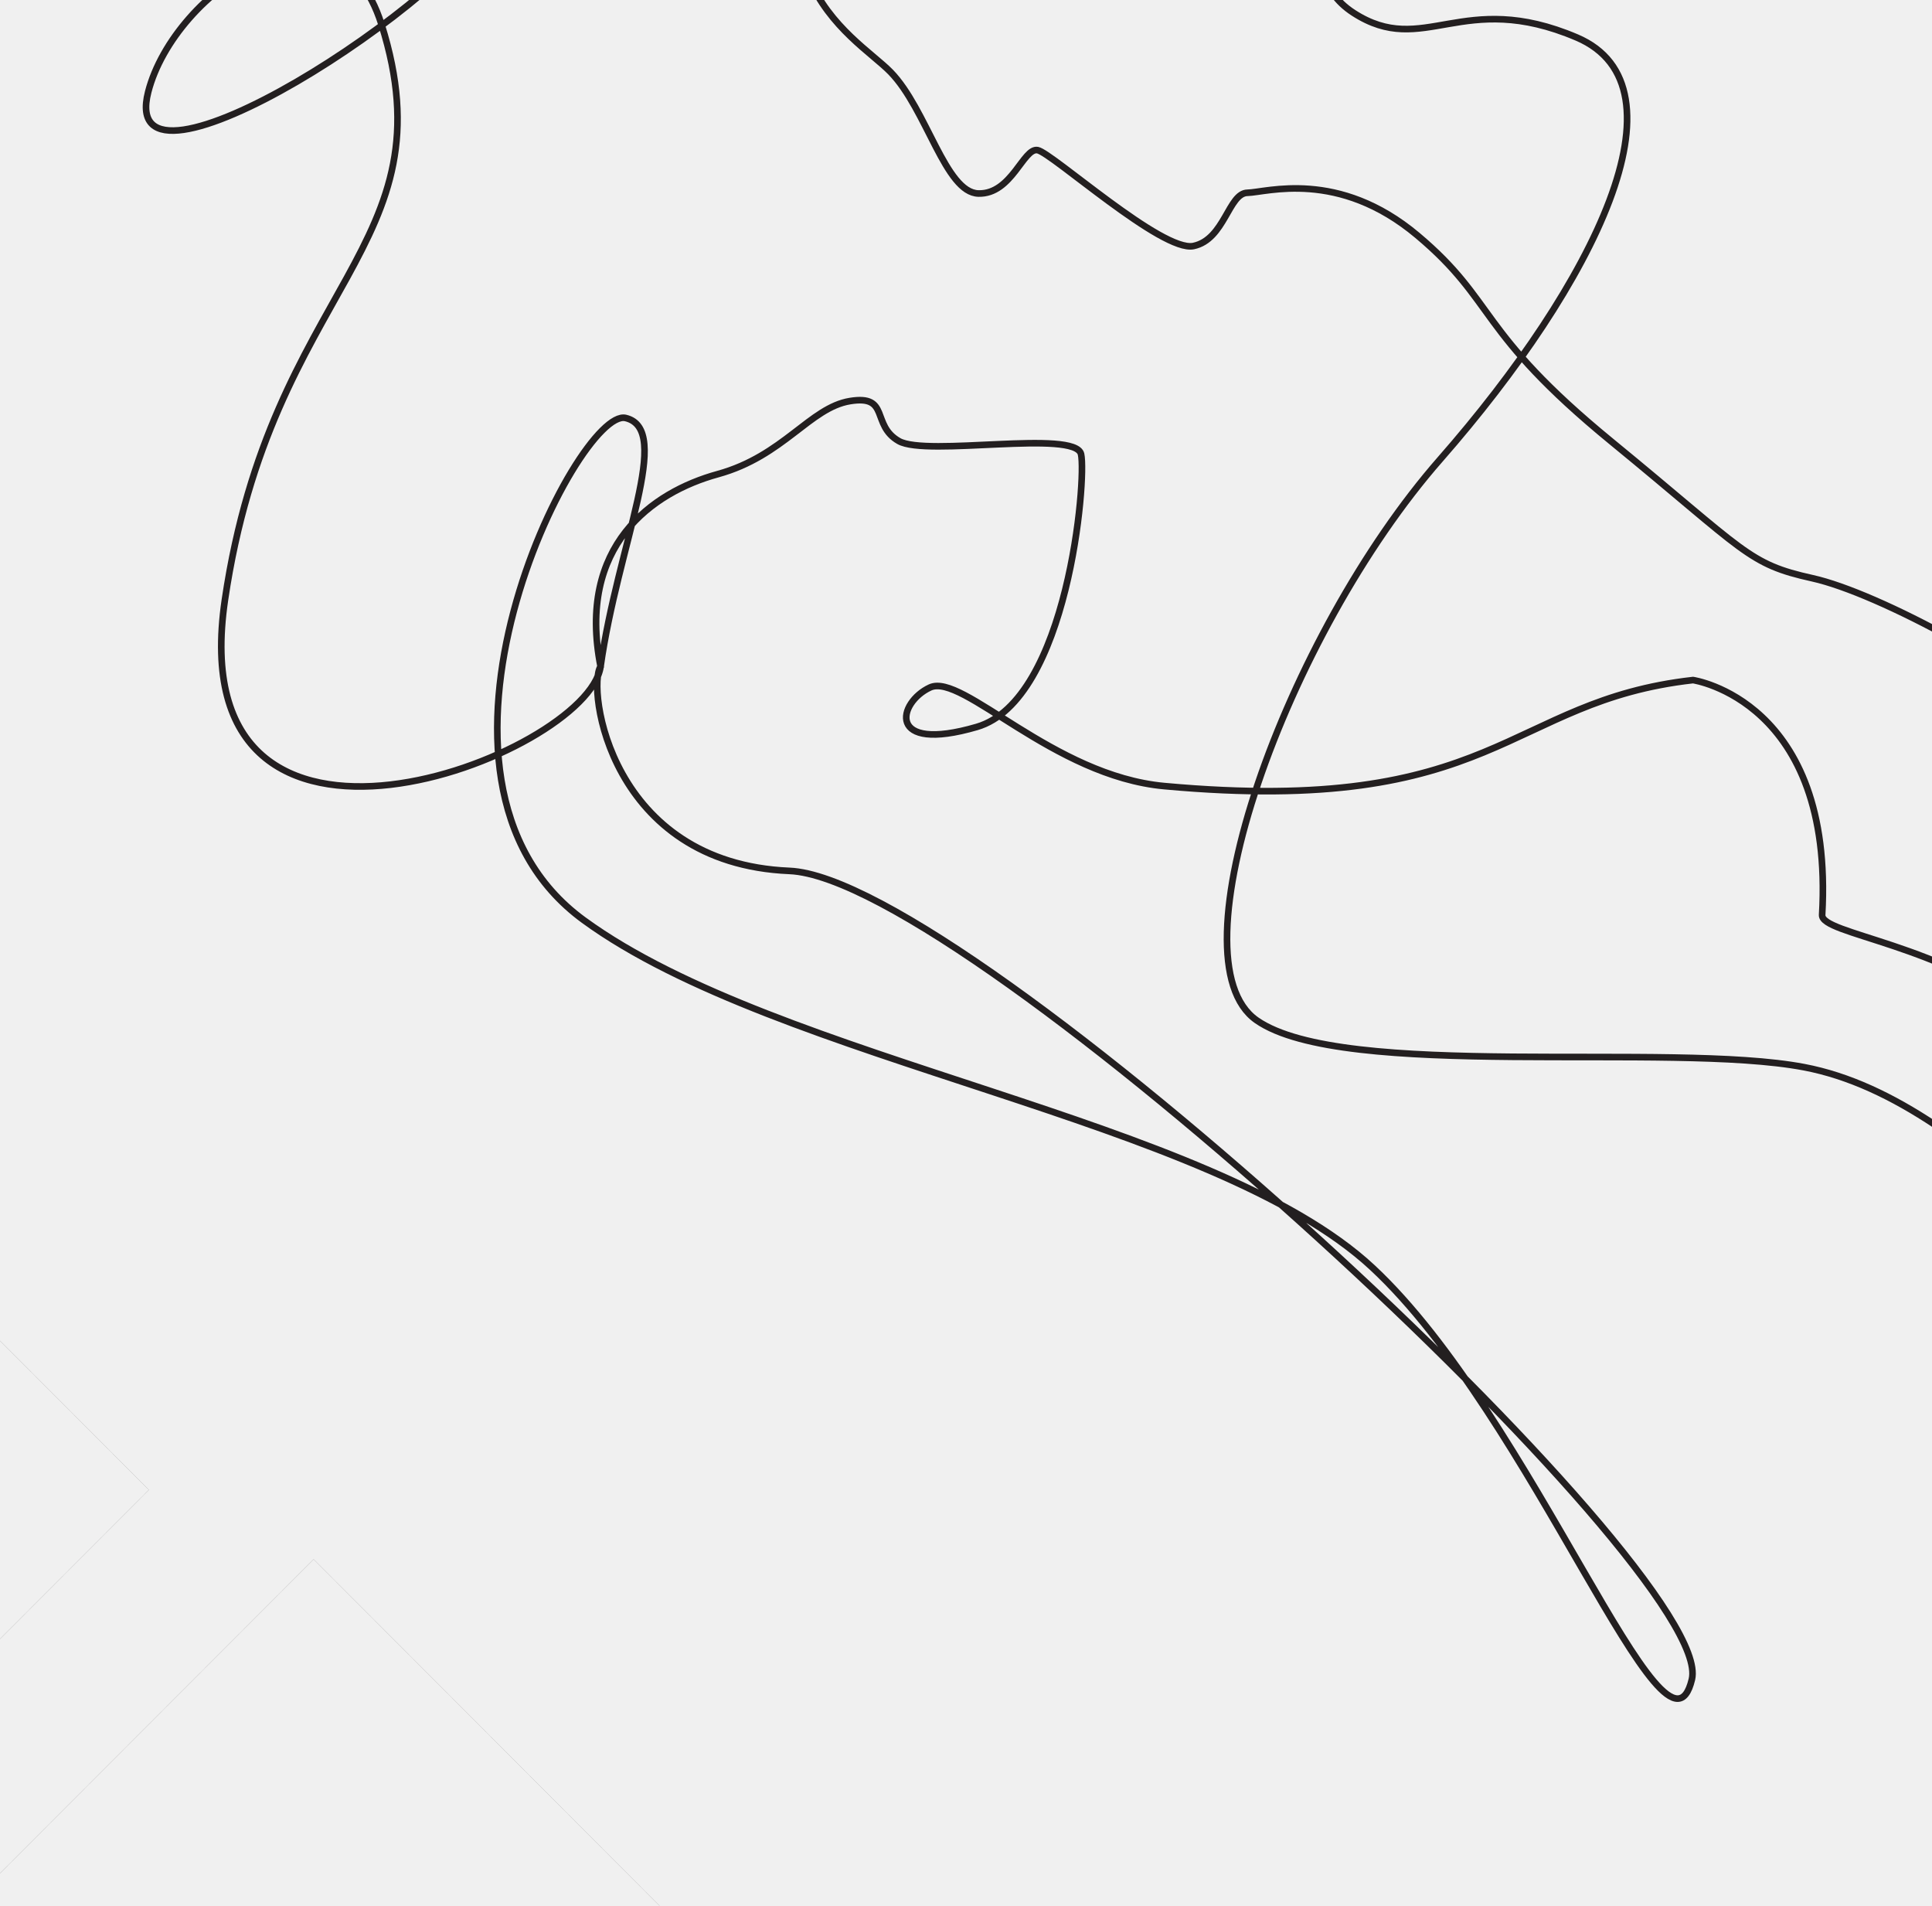
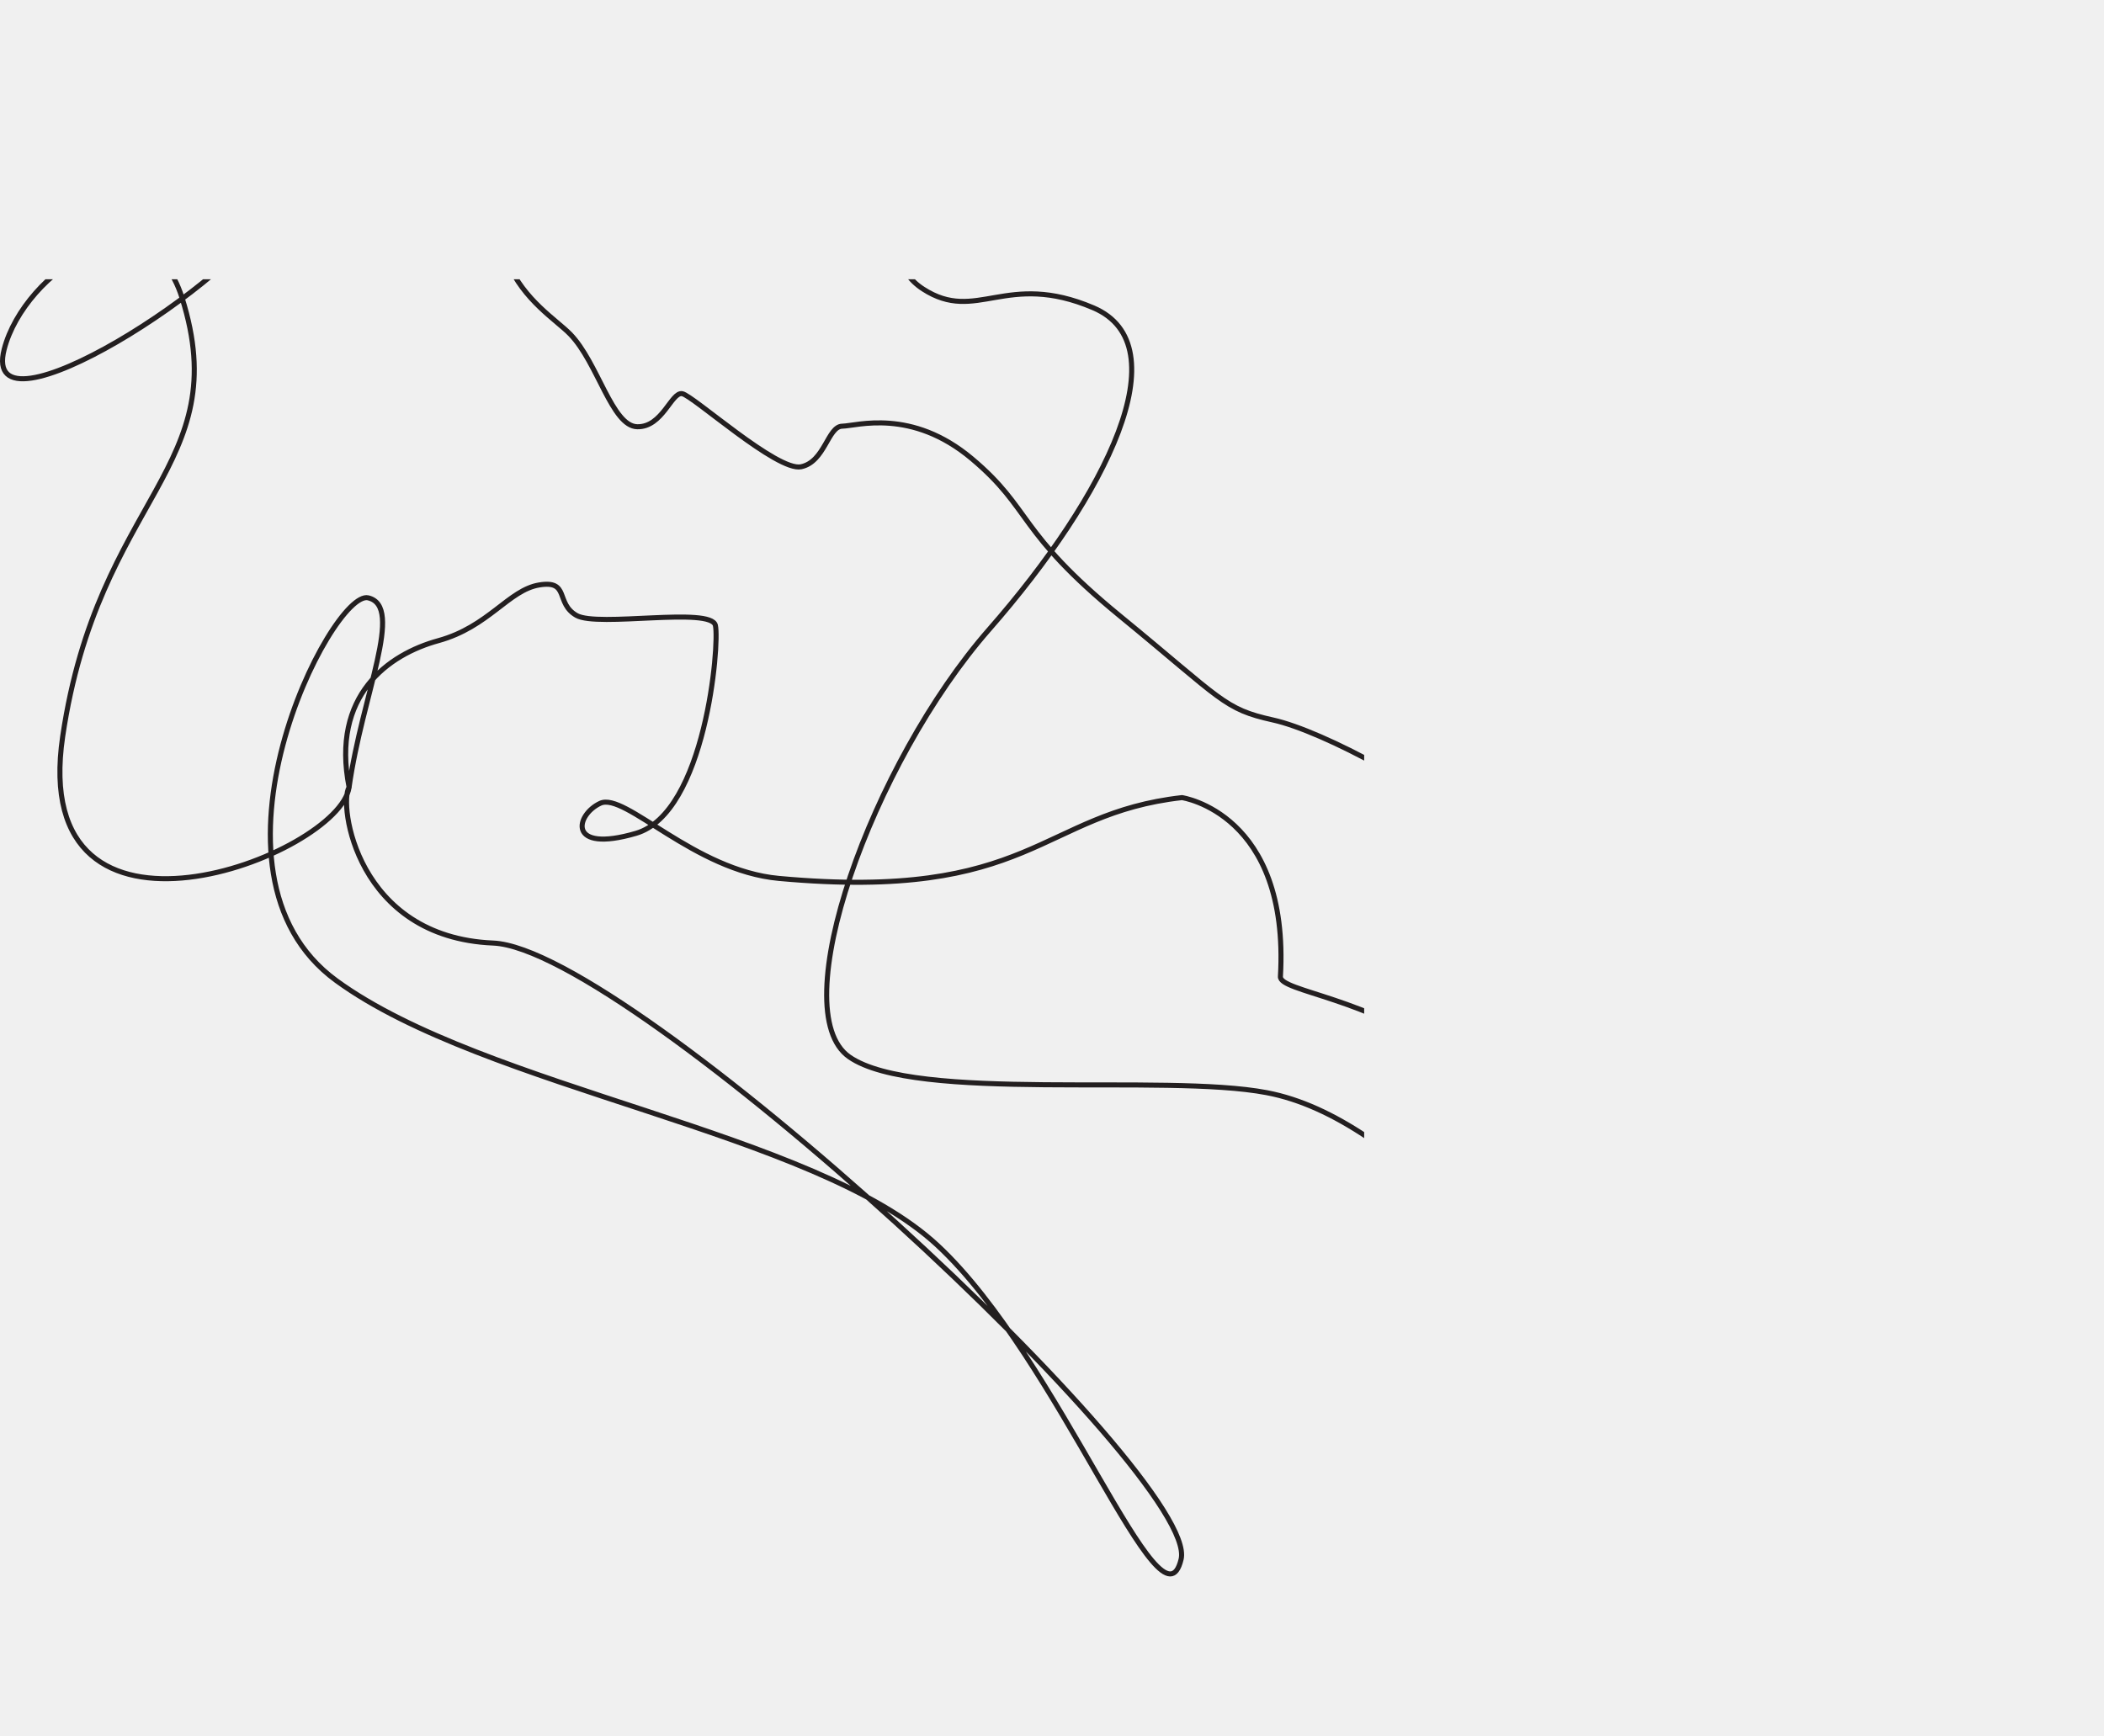
- <svg xmlns="http://www.w3.org/2000/svg" width="292" height="288" viewBox="0 0 292 288" fill="none">
-   <g clip-path="url(#clip0)">
-     <path d="M222.869 736.68L385.321 574.011L47.396 235.635L-115.056 398.304L222.869 736.68Z" stroke="#231F20" stroke-width="0.01" />
-     <path d="M-419.141 294.853L-233.127 481.115L22.499 225.147L-163.515 38.886L-419.141 294.853Z" stroke="#231F20" stroke-width="0.01" />
-     <path d="M438.327 261.083C412.554 237.604 395.543 225.505 389.321 246.717C386.664 255.776 373.291 244.947 359.451 239.172C345.612 233.396 330.841 123.872 318.57 112.694C306.298 101.516 283.743 89.556 273.936 87.385C264.13 85.214 263.979 83.465 243.54 66.72C223.102 49.976 226.22 45.647 214.233 35.578C202.245 25.51 191.412 29.081 188.54 29.133C185.668 29.184 185.104 36.183 180.385 37.178C175.666 38.174 158.965 23.074 156.815 22.687C154.665 22.3 152.918 29.36 147.894 29.243C142.871 29.127 140.105 16.54 134.601 10.886C129.097 5.232 108.733 -4.689 129.665 -39.44C150.597 -74.192 190.817 -28.088 197.464 -23.801C204.111 -19.515 193.943 -4.932 204.567 1.942C215.19 8.816 220.959 -1.732 238.315 5.665C255.671 13.063 240.989 42.807 217.678 69.404C194.367 96.001 176.826 145.065 189.933 154.187C203.039 163.309 252.319 157.405 272.664 161.269C286.141 163.826 298.904 173.683 312.605 186.542C322.524 195.576 334.067 208.008 339.174 220.542C344.791 234.321 337.212 247 340.891 260.4C350.219 294.359 407.008 298.122 422.587 267.199C431.138 250.232 346.43 183.869 308.324 154.204C293.144 142.389 275.226 141.25 275.396 138.259C277.245 105.868 255.879 102.771 255.879 102.771C227.742 105.938 226.221 123.396 175.962 118.791C159.143 117.248 145.456 101.642 140.573 103.886C135.69 106.131 133.862 113.88 147.646 109.849C161.43 105.818 164.237 72.402 163.389 68.631C162.54 64.86 140.07 69.065 135.846 66.651C131.622 64.237 134.539 59.62 128.472 60.609C122.405 61.599 118.435 68.915 108.484 71.652C98.533 74.389 87.176 82.477 90.771 100.72C88.666 104.015 92.187 130.467 119.32 131.608C146.454 132.75 259.584 237.55 255.711 253.78C251.839 270.01 231.692 214.112 207.396 191.53C183.099 168.949 117.726 160.584 88.232 139.05C58.739 117.517 87.362 61.446 94.561 63.166C101.76 64.886 93.377 82.266 90.77 100.72C88.859 114.251 26.976 138.163 33.998 90.623C41.02 43.082 68.284 37.349 57.65 3.662C50.834 -17.945 26.358 -1.536 22.399 13.892C17.464 33.128 69.463 -0.145 75.141 -13.758C80.818 -27.372 68.888 -49.328 62.163 -54.981" stroke="#231F20" />
-     <path d="M254.926 551.66L464.5 761.514L803.672 421.897L594.098 212.043L254.926 551.66Z" stroke="#231F20" stroke-width="0.01" />
-   </g>
+ <svg xmlns="http://www.w3.org/2000/svg" id="Layer_1" data-name="Layer 1" viewBox="0 0 417.094 344.155">
  <defs>
-     <clipPath id="clip0">
-       <rect width="292" height="288" fill="white" />
+     <style>.cls-1,.cls-3{fill:none;}.cls-2{clip-path:url(#clip-path);}.cls-3{stroke:#231f20;}</style>
+     <clipPath id="clip-path" transform="translate(-21.569 55.364)">
+       <rect class="cls-1" width="292" height="288" />
    </clipPath>
  </defs>
+   <g class="cls-2">
+     <path class="cls-3" d="M438.327,261.083c-25.773-23.479-42.784-35.578-49.006-14.366-2.657,9.059-16.03-1.77-29.87-7.545s-28.61-115.3-40.881-126.478-34.827-23.137-44.634-25.309-9.957-3.92-30.4-20.665-17.32-21.073-29.307-31.142-22.821-6.5-25.693-6.445-3.436,7.05-8.155,8.045-21.42-14.1-23.57-14.491-3.9,6.673-8.921,6.556S140.1,16.54,134.6,10.886,108.733-4.689,129.665-39.44s61.152,11.352,67.8,15.639-3.521,18.869,7.1,25.743,16.392-3.674,33.748,3.723,2.674,37.142-20.637,63.739-40.852,75.661-27.745,84.783,62.386,3.218,82.731,7.082c13.477,2.557,26.24,12.414,39.941,25.273,9.919,9.034,21.462,21.466,26.569,34,5.617,13.779-1.962,26.458,1.717,39.858,9.328,33.959,66.117,37.722,81.7,6.8,8.551-16.967-76.157-83.33-114.263-112.995-15.18-11.815-33.1-12.954-32.928-15.945,1.849-32.391-19.517-35.488-19.517-35.488-28.137,3.167-29.658,20.625-79.917,16.02-16.819-1.543-30.506-17.149-35.389-14.9s-6.711,9.994,7.073,5.963S164.237,72.4,163.389,68.631s-23.319.434-27.543-1.98-1.307-7.032-7.374-6.042-10.037,8.306-19.988,11.043S87.176,82.477,90.771,100.72c-2.105,3.3,1.416,29.747,28.549,30.888S259.584,237.55,255.711,253.78s-24.019-39.668-48.315-62.25-89.67-30.946-119.164-52.48-.87-77.6,6.329-75.884-1.184,19.1-3.791,37.554C88.859,114.251,26.976,138.163,34,90.622S68.284,37.349,57.65,3.662c-6.816-21.607-31.292-5.2-35.251,10.23C17.464,33.128,69.463-.145,75.141-13.758s-6.253-35.57-12.978-41.223" transform="translate(-21.569 55.364)" />
+   </g>
</svg>
